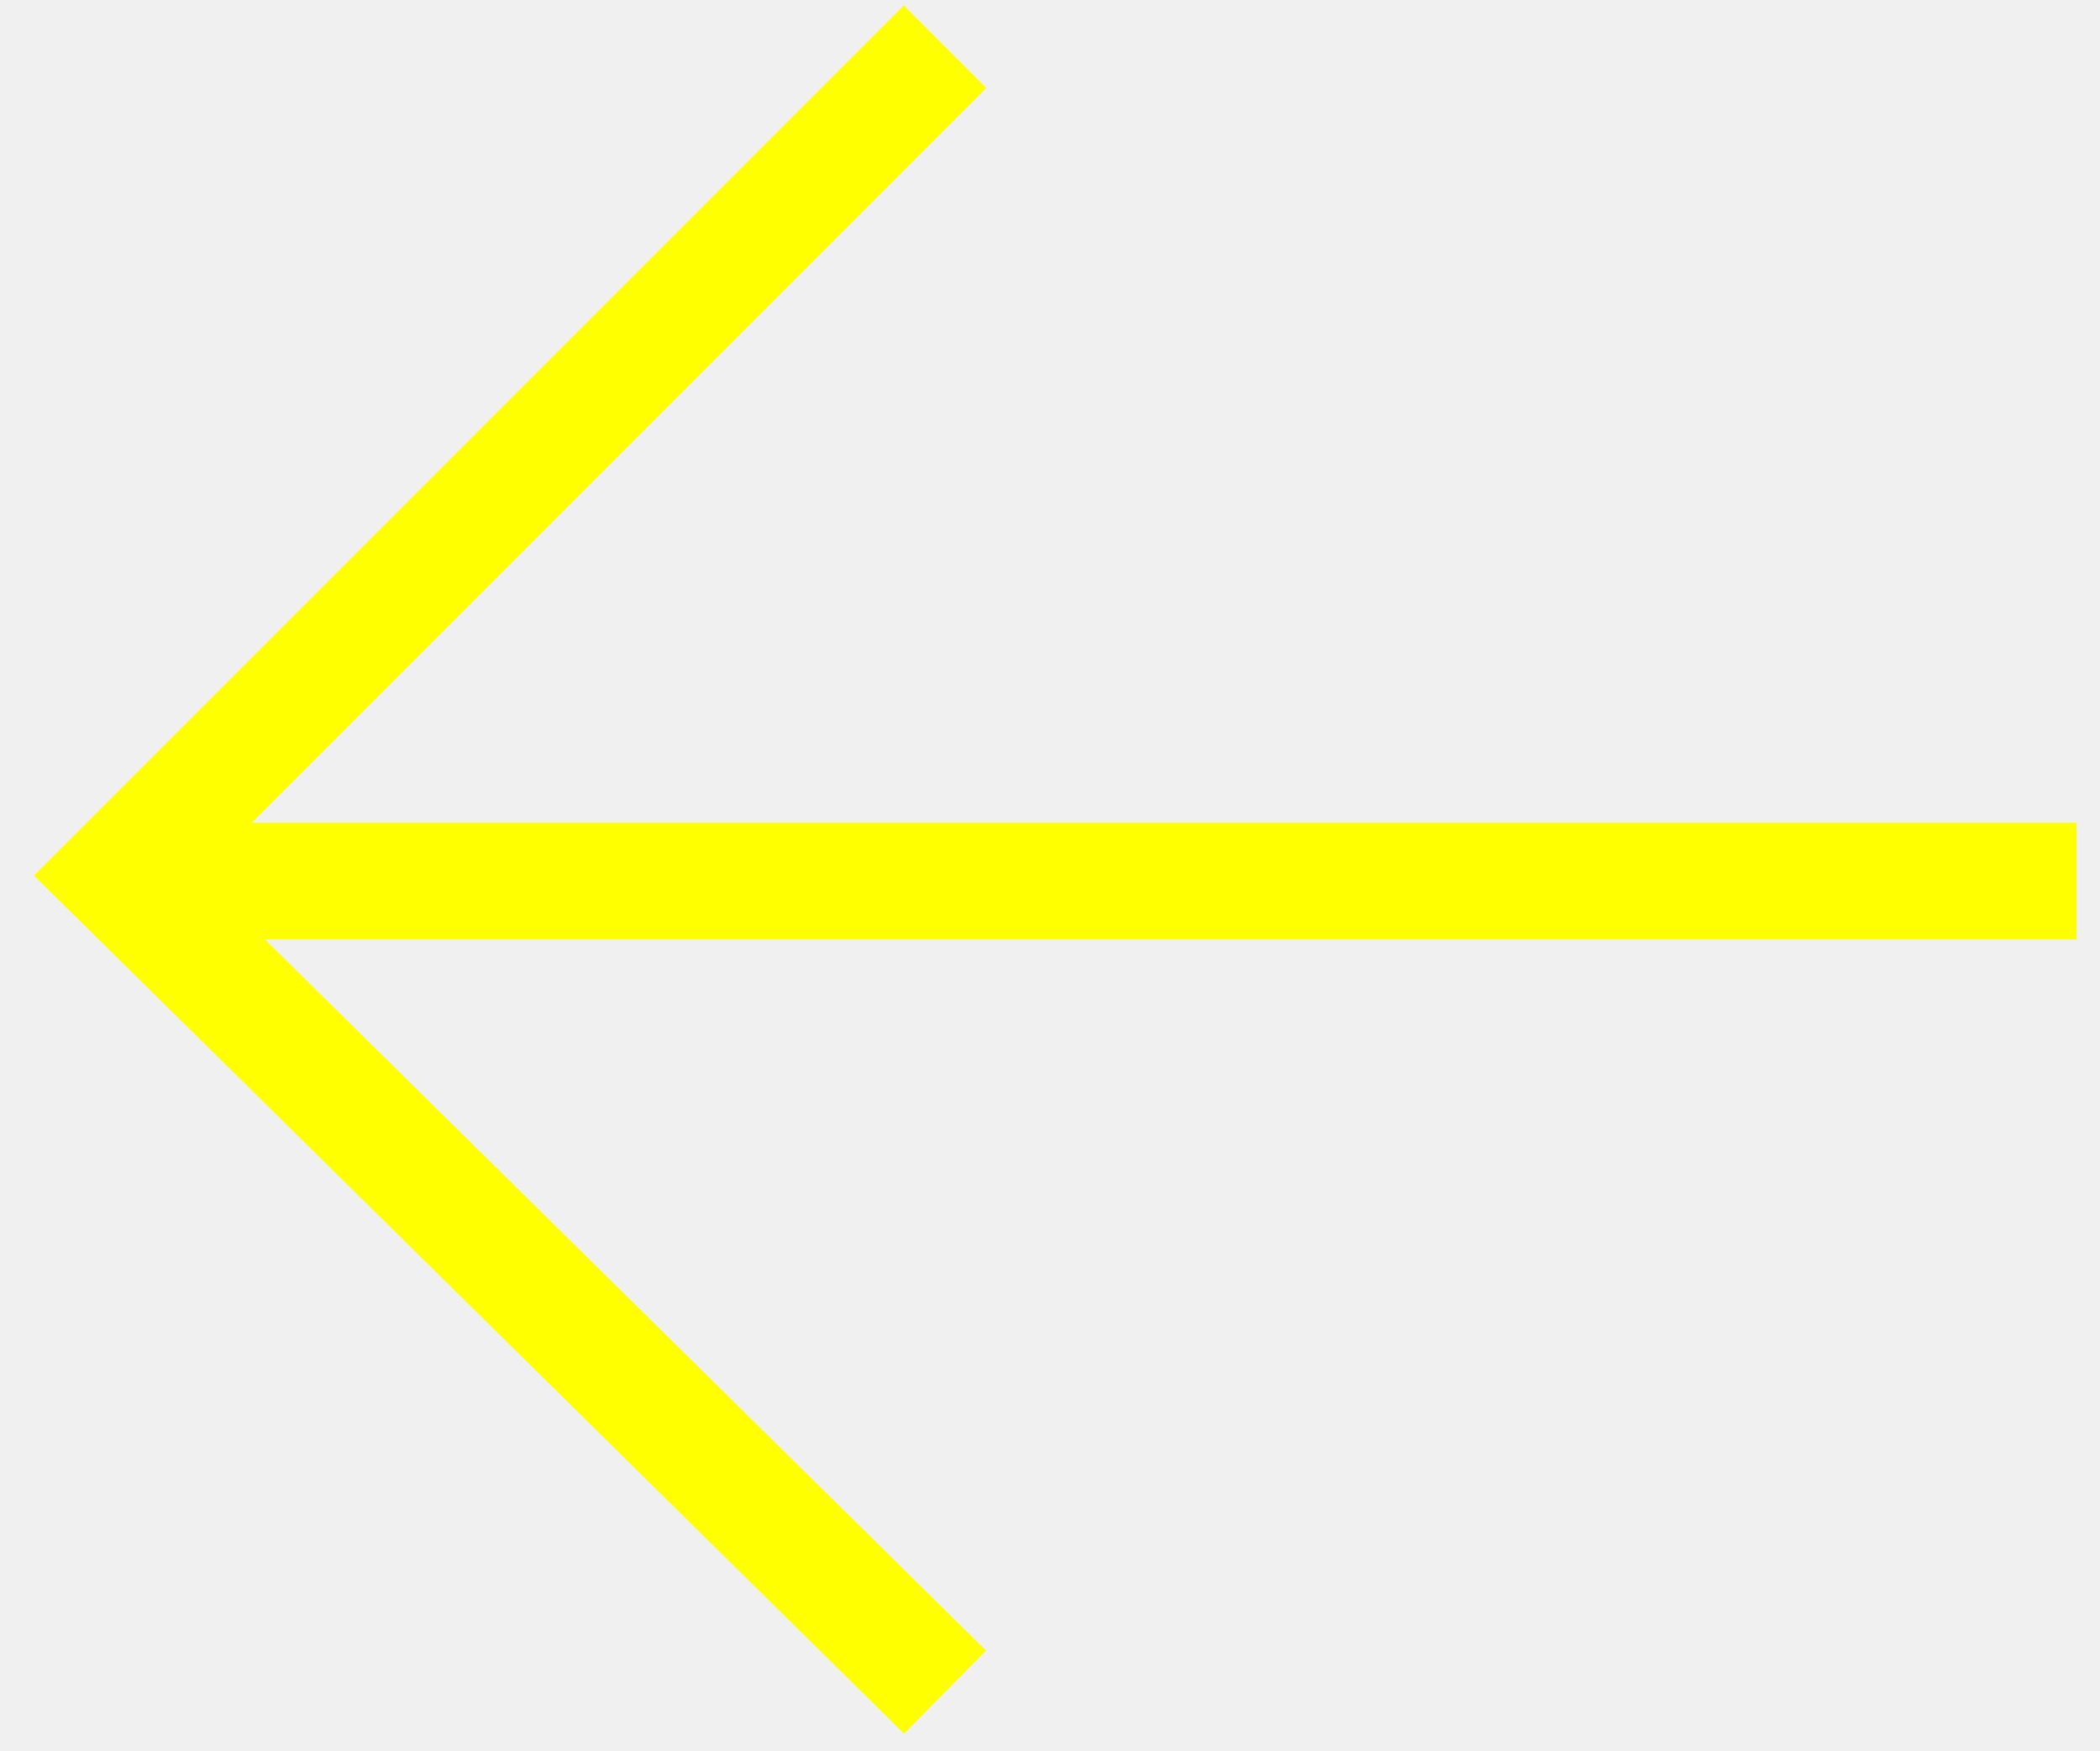
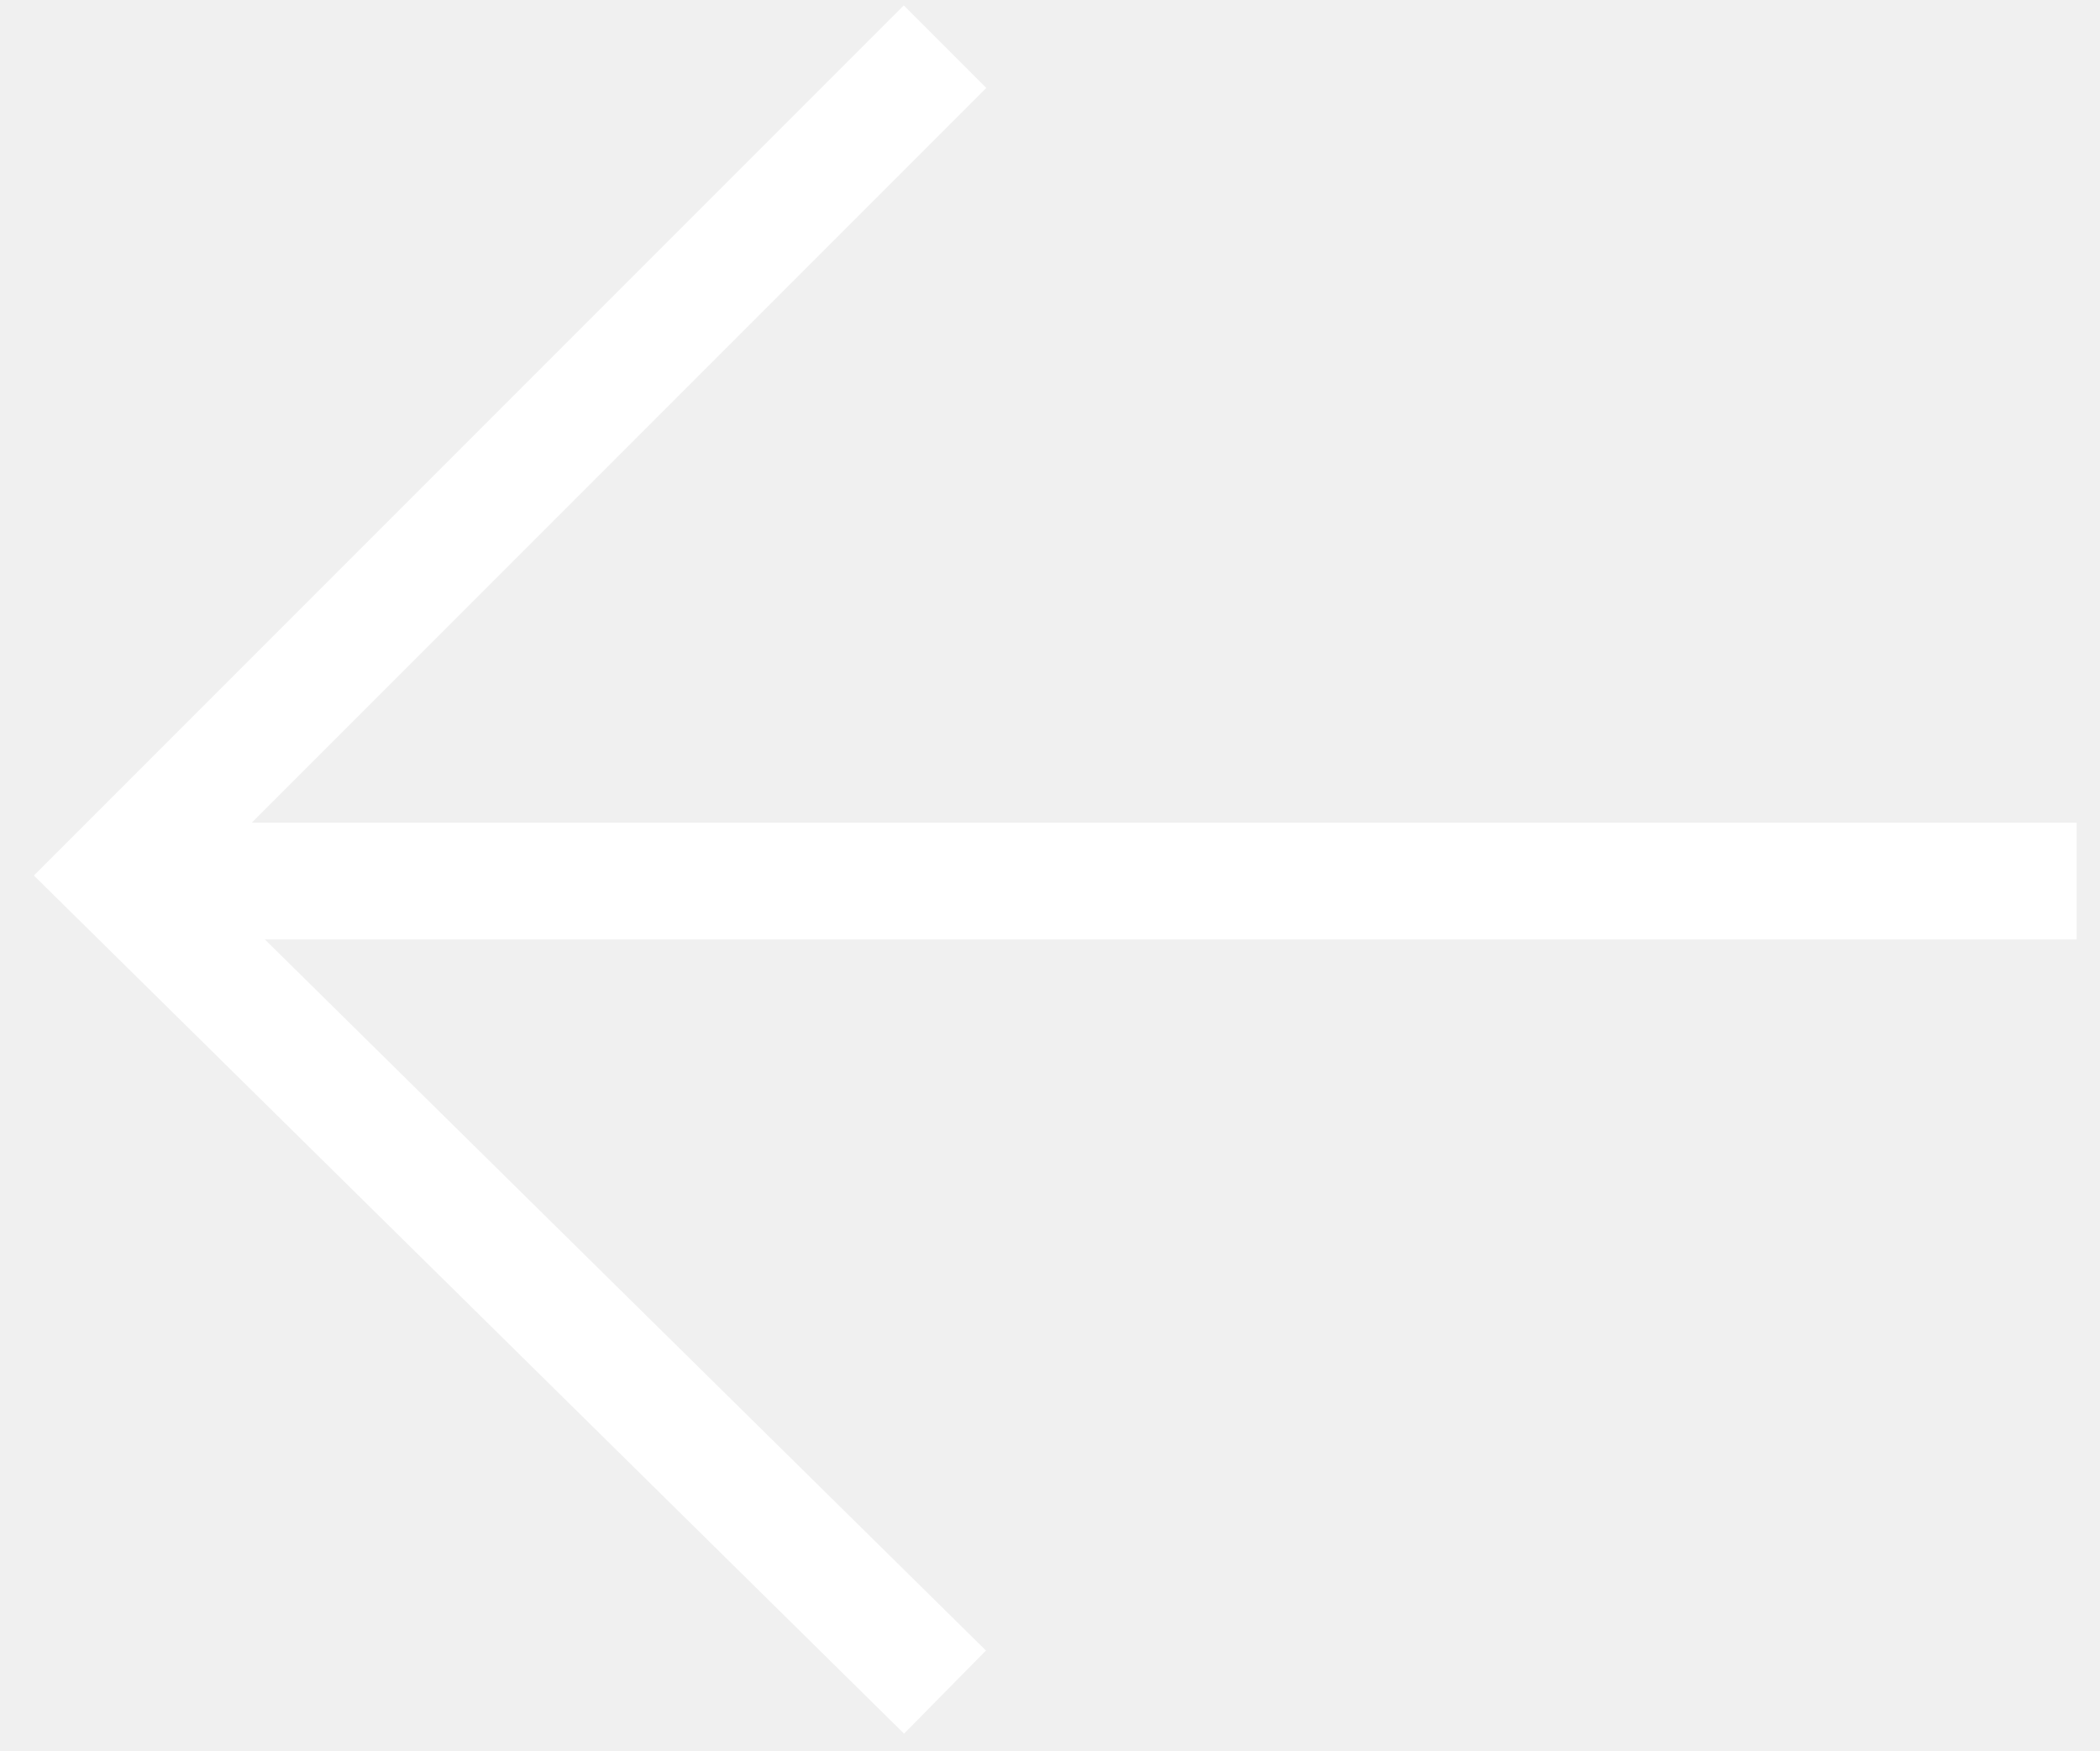
<svg xmlns="http://www.w3.org/2000/svg" width="36" height="30" viewBox="0 0 36 30">
-   <g fill="none" fill-rule="evenodd" stroke="#ffff00" stroke-width="2">
+   <g fill="none" fill-rule="evenodd" stroke="#ffffff" stroke-width="2">
    <path d="M16.2.8L2 15 16.2 29M2 15.1h33.6" />
  </g>
</svg>
